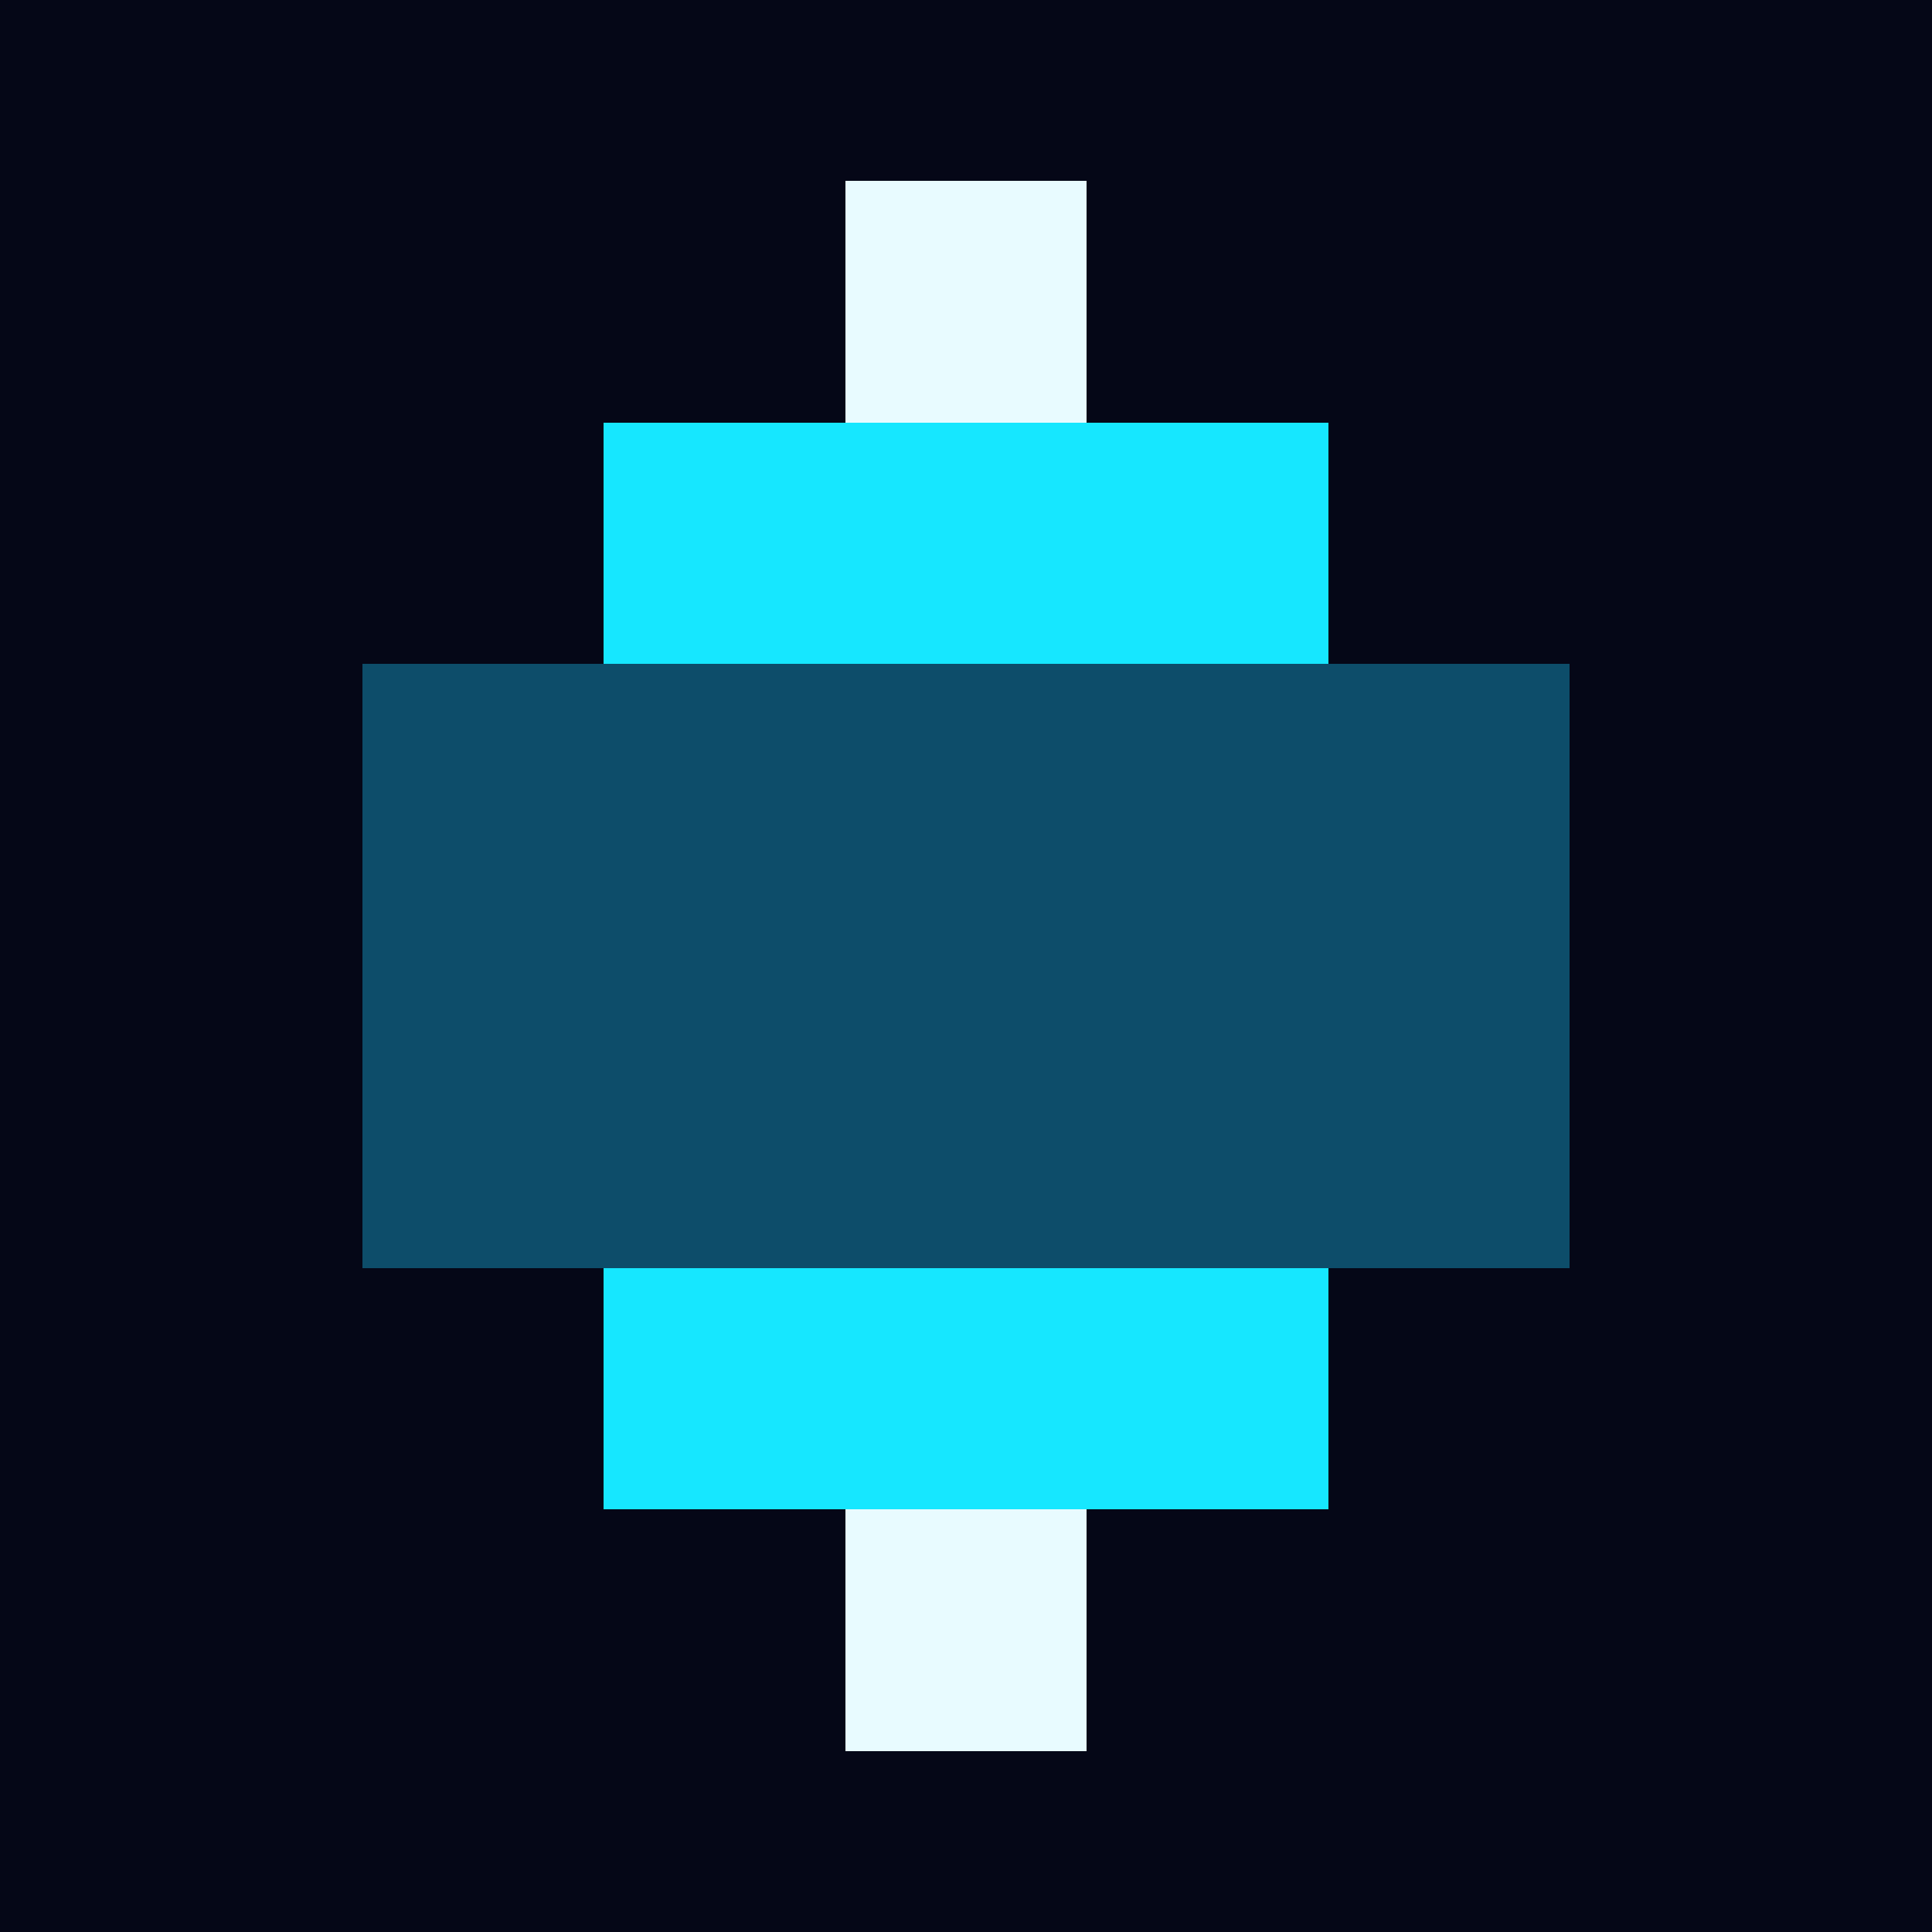
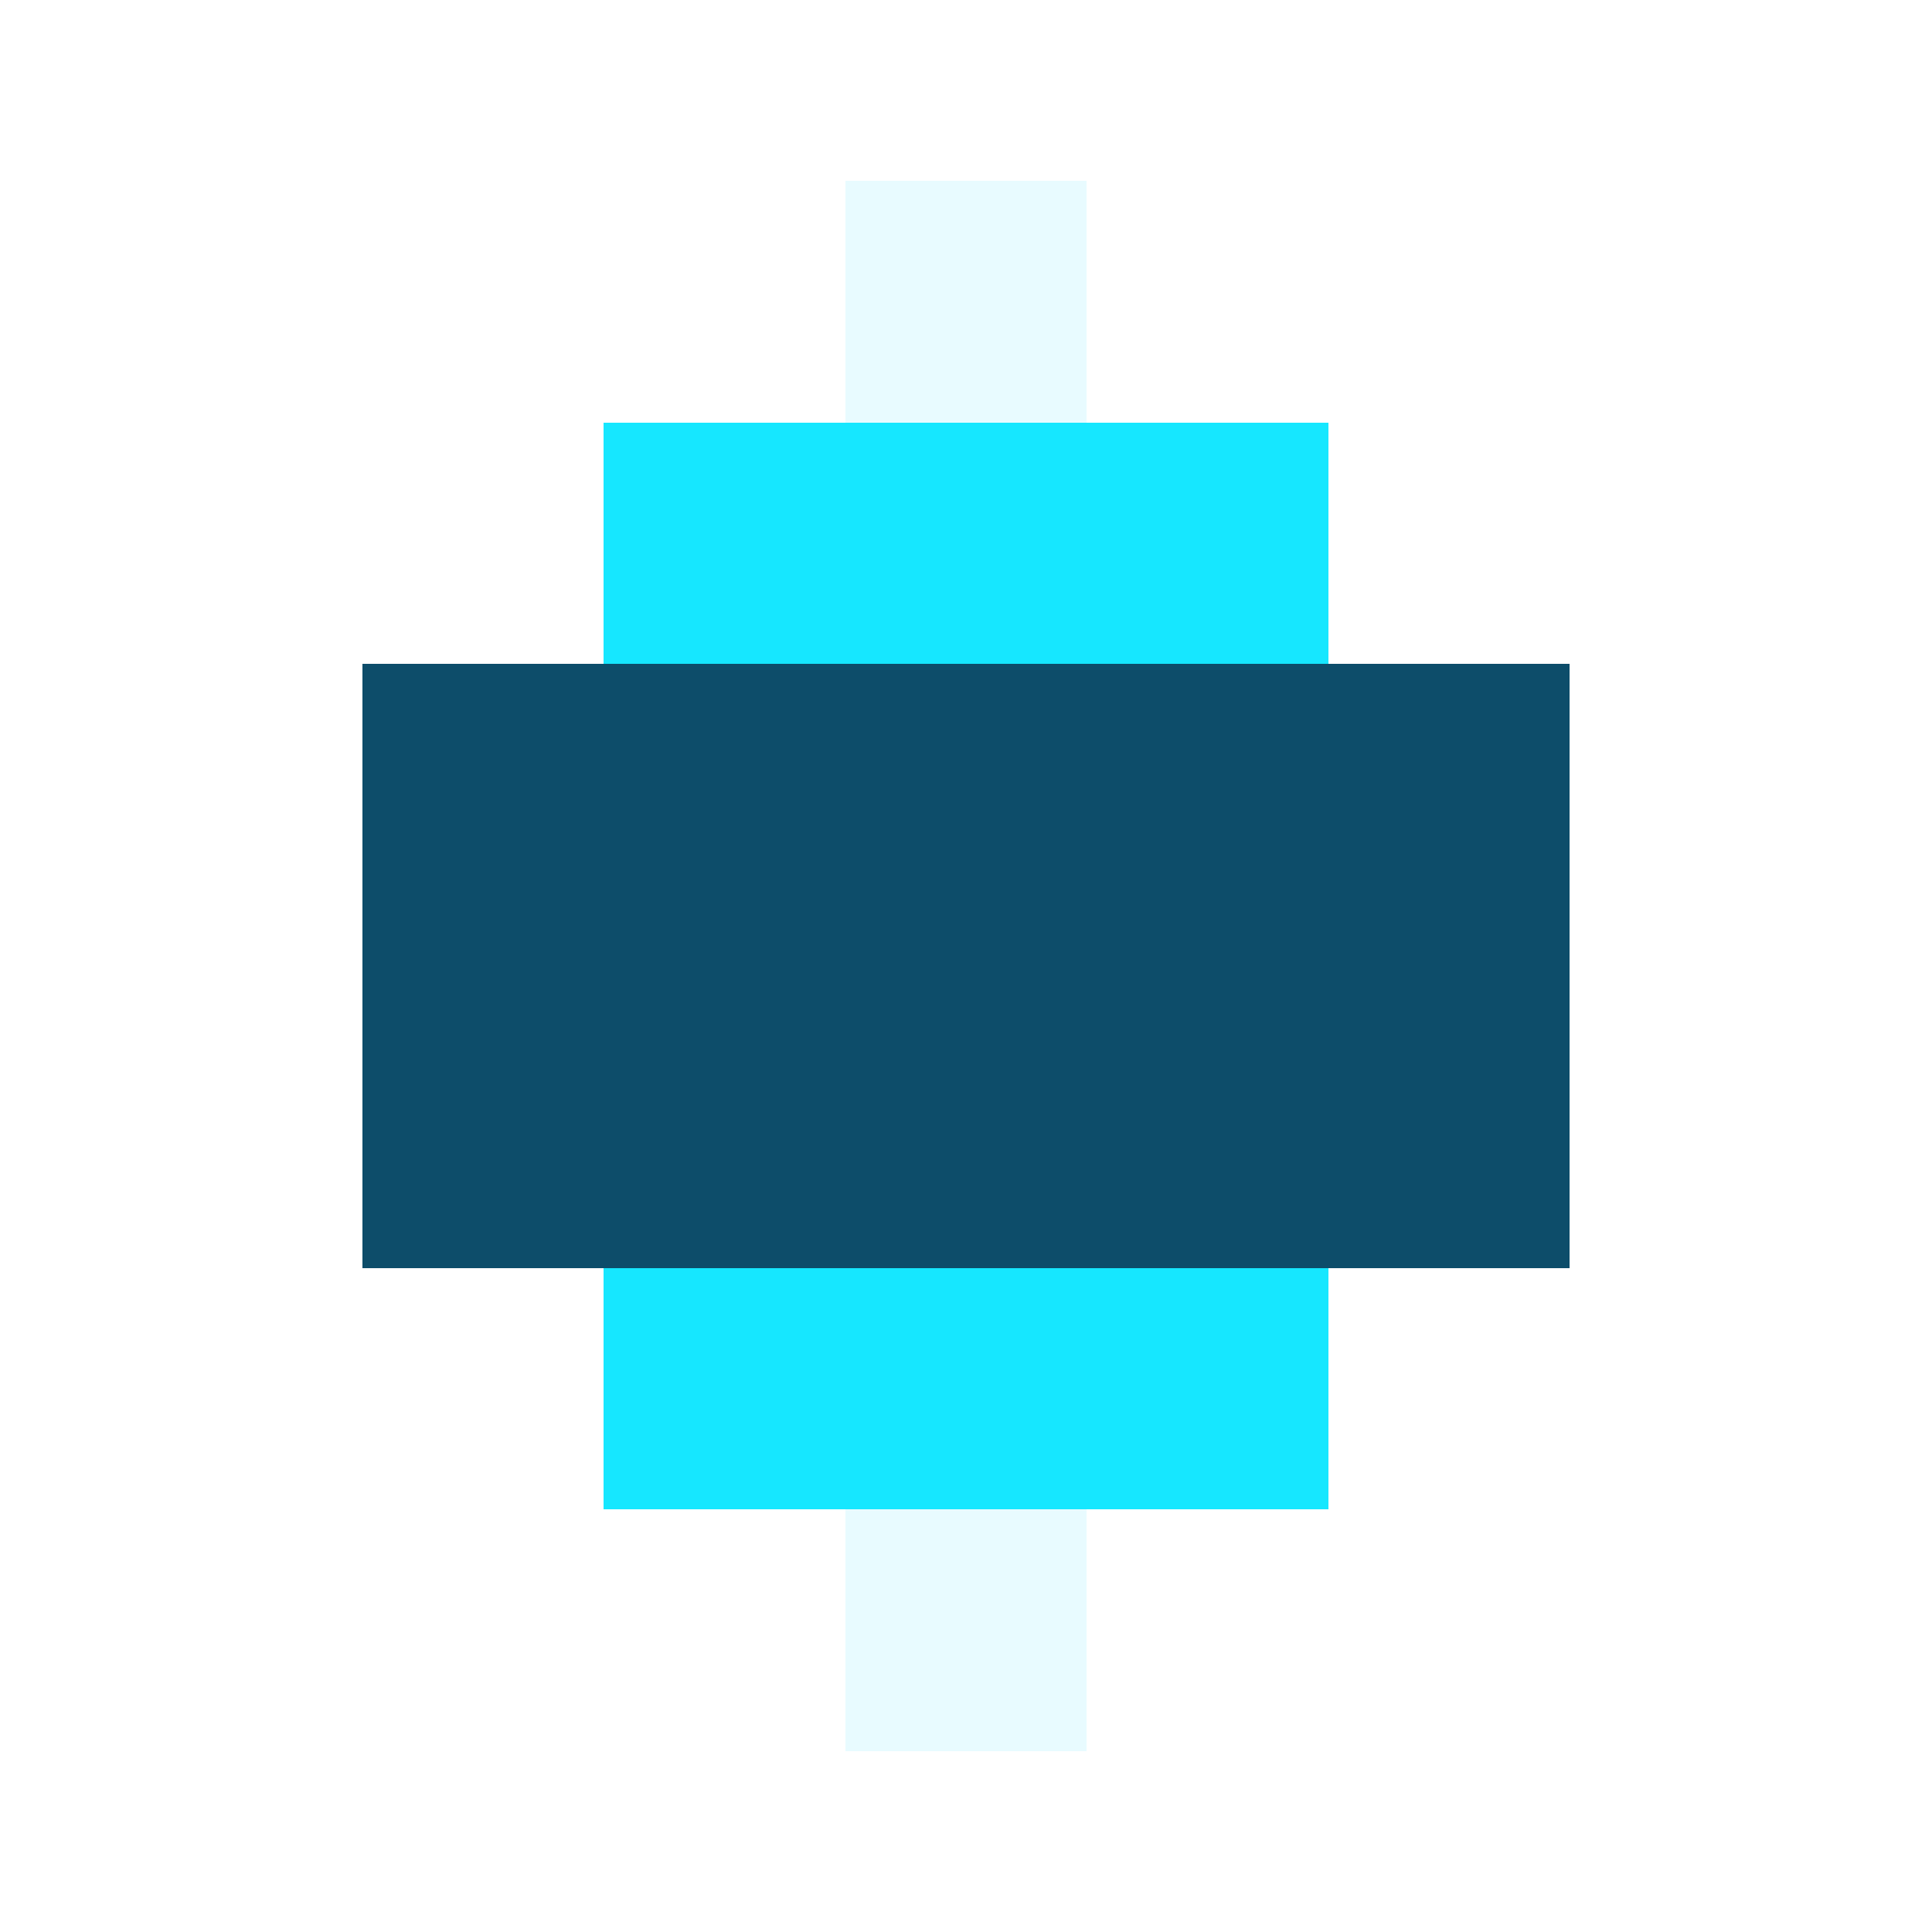
<svg xmlns="http://www.w3.org/2000/svg" width="32" height="32" viewBox="0 0 32 32" shape-rendering="crispEdges">
-   <rect x="0" y="0" width="32" height="32" fill="#050717" />
  <rect x="14" y="3" width="4" height="4" fill="#e8fbff" />
  <rect x="10" y="7" width="12" height="4" fill="#16e7ff" />
  <rect x="6" y="11" width="20" height="10" fill="#0d4d6a" />
  <rect x="10" y="21" width="12" height="4" fill="#16e7ff" />
  <rect x="14" y="25" width="4" height="4" fill="#e8fbff" />
</svg>
